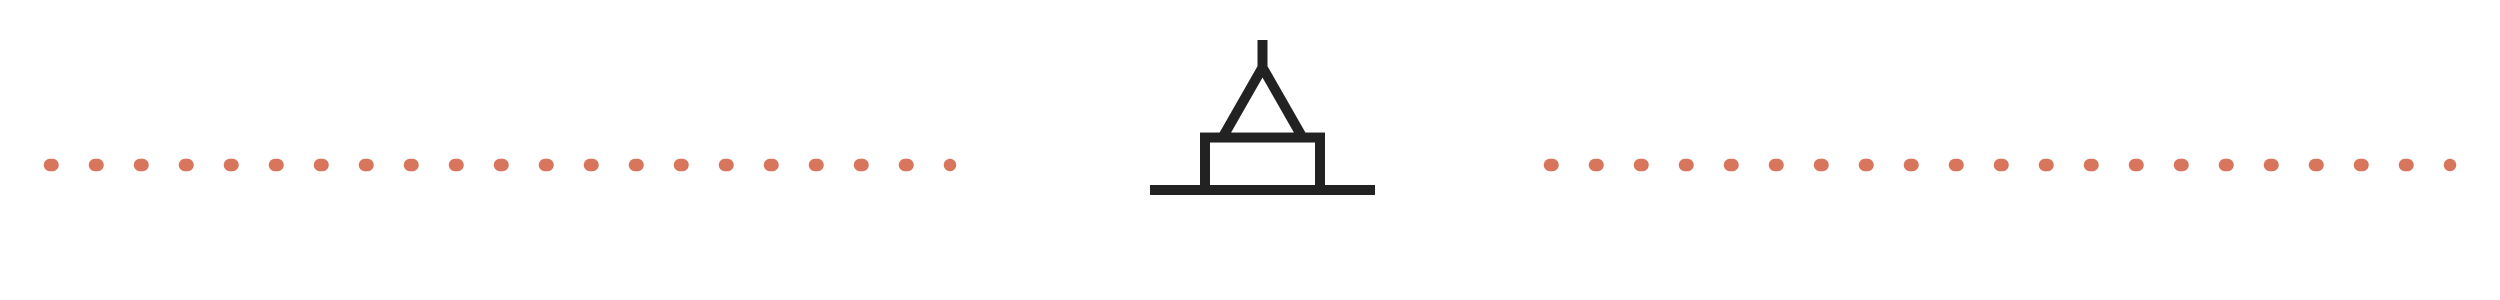
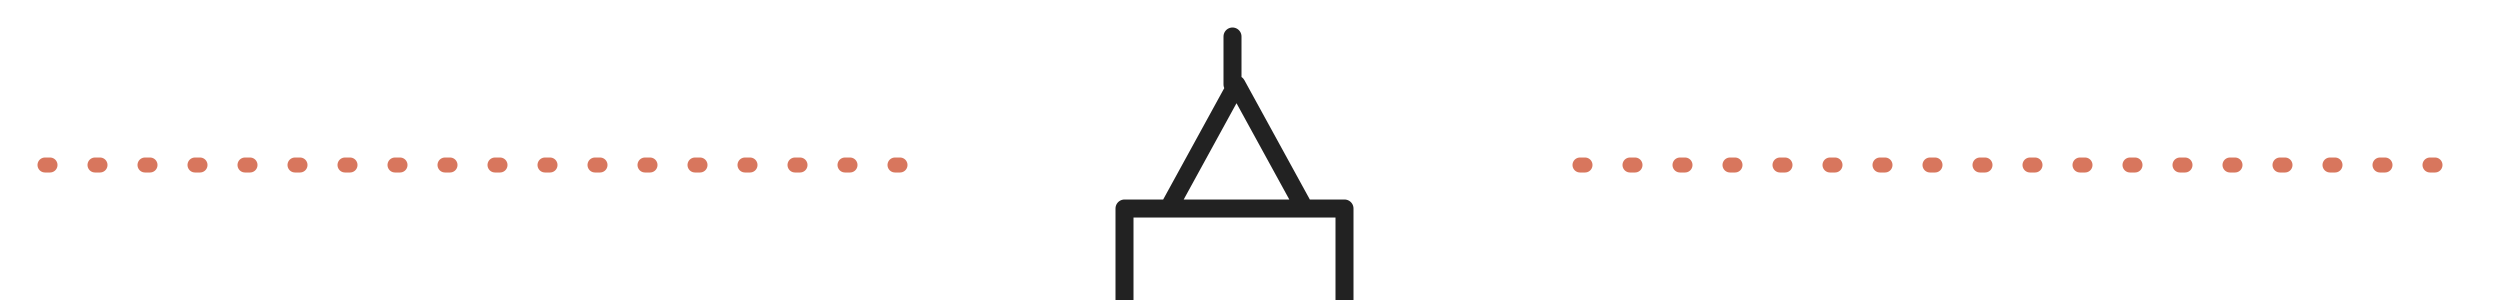
<svg xmlns="http://www.w3.org/2000/svg" viewBox="0 0 1000 120">
-   <path d="M20 66h360M620 66h360" stroke="#d8765d" stroke-width="5" stroke-linecap="round" stroke-dasharray="1 17" />
-   <g stroke="#222" stroke-width="4" fill="none">
-     <path d="M470 76h70M482 76V55h46v21M489 55l16-28 16 28M505 27V16" />
-     <path d="M460 76h90" />
+   <path d="M18 66h350M632 66h350" stroke="#d8765d" stroke-width="6" stroke-linecap="round" stroke-dasharray="2 18" />
+   <g transform="translate(405 5) scale(1.6)" stroke="#222" stroke-width="4.5" fill="none" stroke-linecap="round" stroke-linejoin="round">
+     <path d="M8 75h120M28 75V49h55v26M39 49l17-31 17 31M55 18V6" />
+     <path d="M12 75h108" stroke="#d8765d" />
  </g>
</svg>
